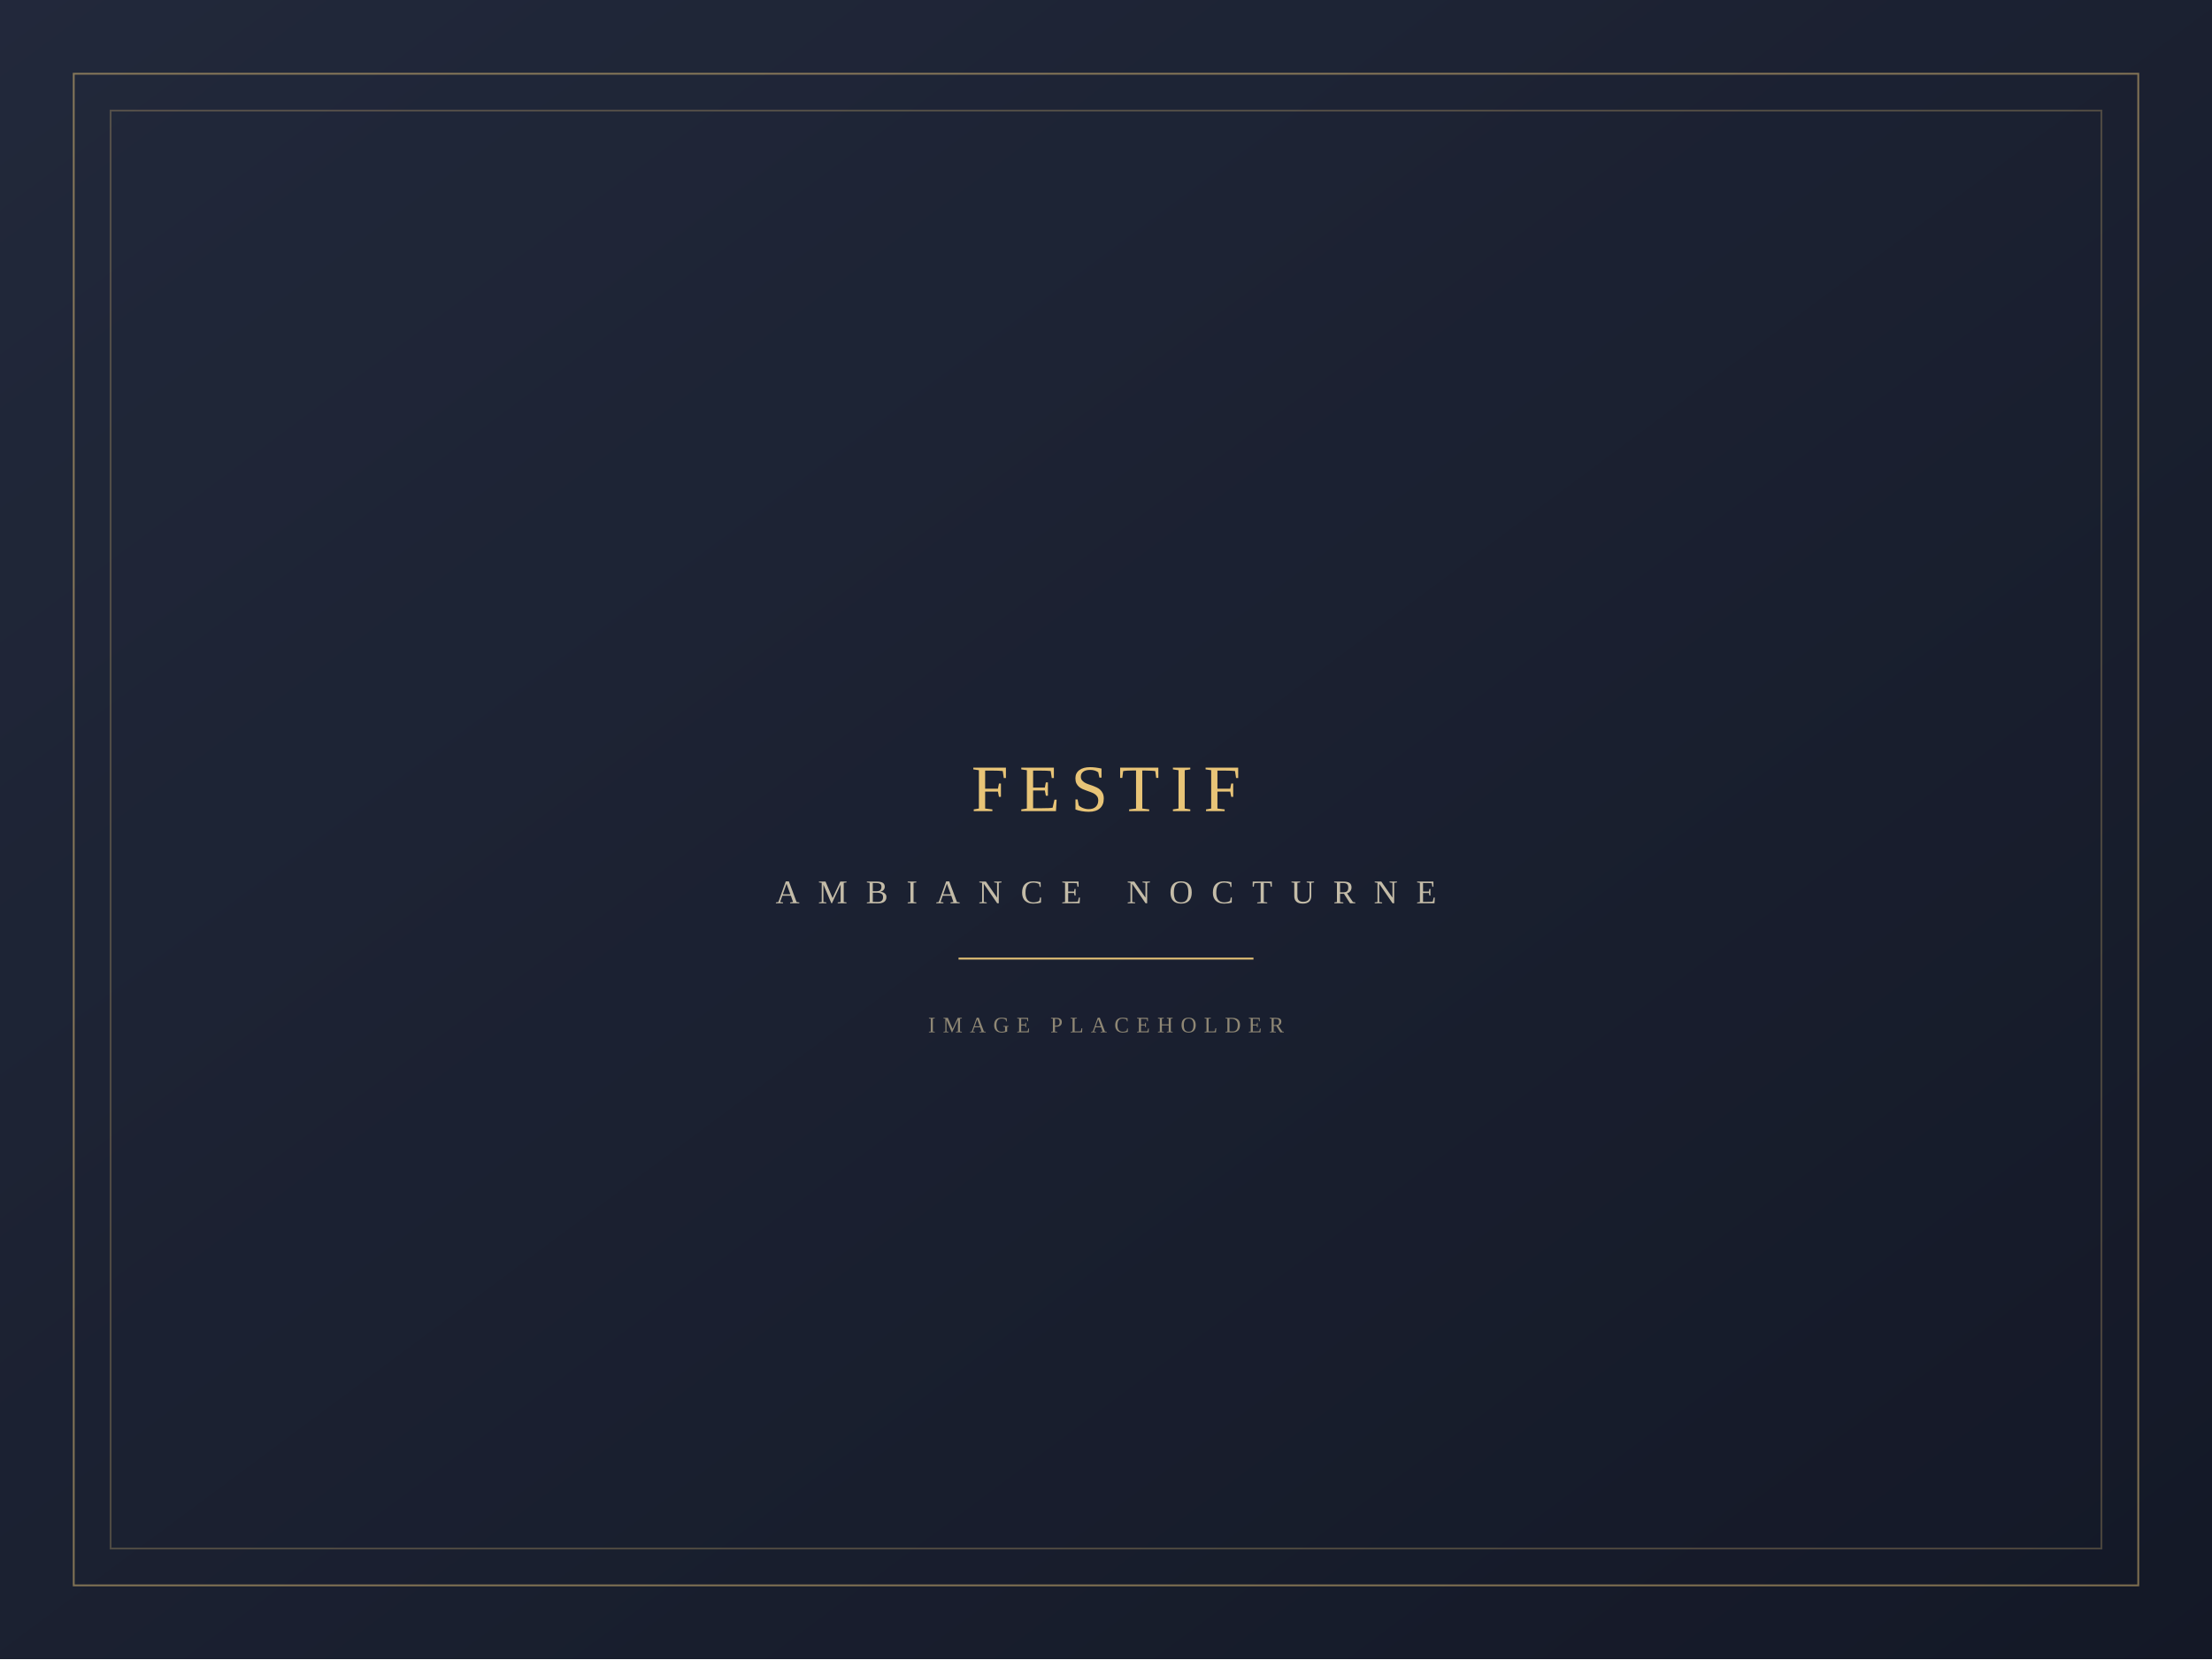
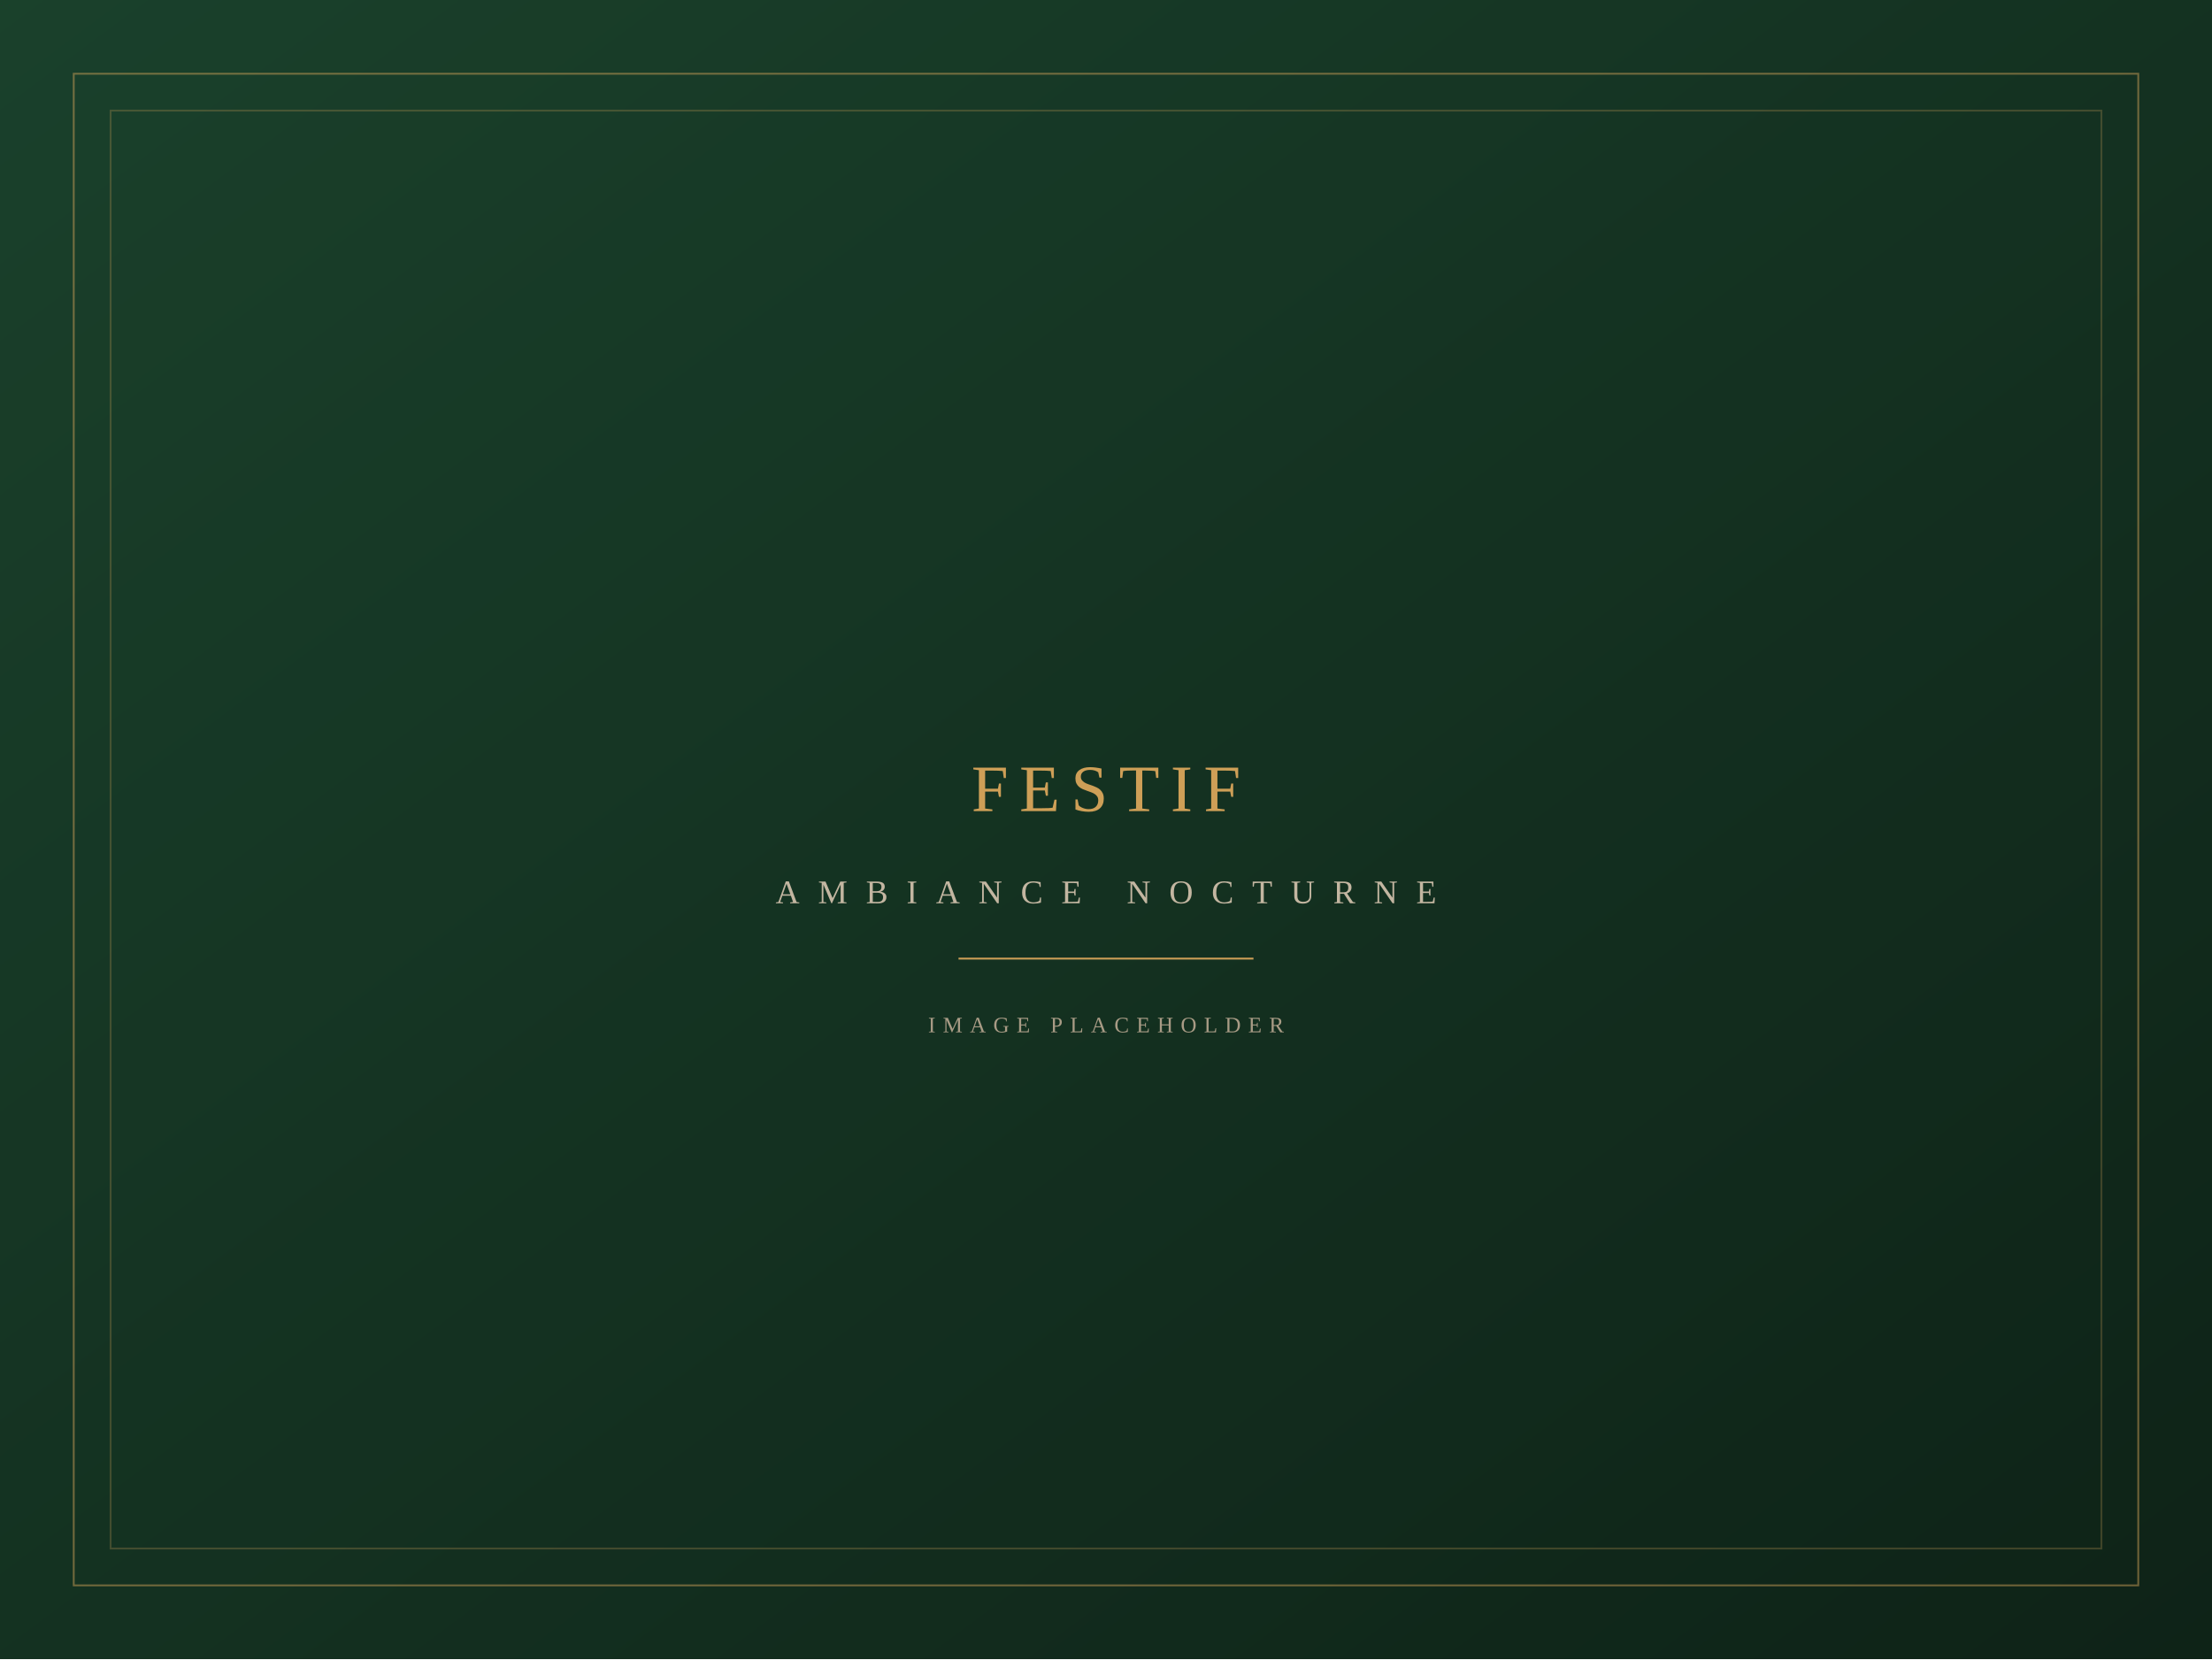
<svg xmlns="http://www.w3.org/2000/svg" viewBox="0 0 1200 900" preserveAspectRatio="xMidYMid slice" role="img" aria-label="Emplacement image — ambiance festive">
-   <rect width="1200" height="900" fill="#1f2536" />
+   <rect width="1200" height="900" fill="#163826" />
  <rect x="0" y="0" width="1200" height="900" fill="url(#gradDark)" opacity="0.7" />
  <defs>
    <linearGradient id="gradDark" x1="0" y1="0" x2="1" y2="1">
-       <stop offset="0%" stop-color="#232a3d" />
-       <stop offset="100%" stop-color="#0f1320" />
+       <stop offset="0%" stop-color="#1B442E" />
+       <stop offset="100%" stop-color="#0A1911" />
    </linearGradient>
  </defs>
-   <g stroke="#e8c477" stroke-width="1" fill="none" opacity="0.5">
+   <g stroke="#CE9F57" stroke-width="1" fill="none" opacity="0.5">
    <rect x="40" y="40" width="1120" height="820" />
    <rect x="60" y="60" width="1080" height="780" opacity="0.5" />
  </g>
  <g transform="translate(600 450)" text-anchor="middle" font-family="Georgia, 'Times New Roman', serif">
-     <text y="-10" font-size="36" fill="#e8c477" letter-spacing="6">FESTIF</text>
-     <text y="40" font-size="18" fill="#c4bca8" letter-spacing="10">AMBIANCE NOCTURNE</text>
-     <line x1="-80" y1="70" x2="80" y2="70" stroke="#e8c477" stroke-width="1" />
-     <text y="110" font-size="12" fill="#908875" letter-spacing="4">IMAGE PLACEHOLDER</text>
+     <text y="-10" font-size="36" fill="#CE9F57" letter-spacing="6">FESTIF</text>
+     <text y="40" font-size="18" fill="#C3B6A1" letter-spacing="10">AMBIANCE NOCTURNE</text>
+     <line x1="-80" y1="70" x2="80" y2="70" stroke="#CE9F57" stroke-width="1" />
+     <text y="110" font-size="12" fill="#A89B85" letter-spacing="4">IMAGE PLACEHOLDER</text>
  </g>
</svg>
